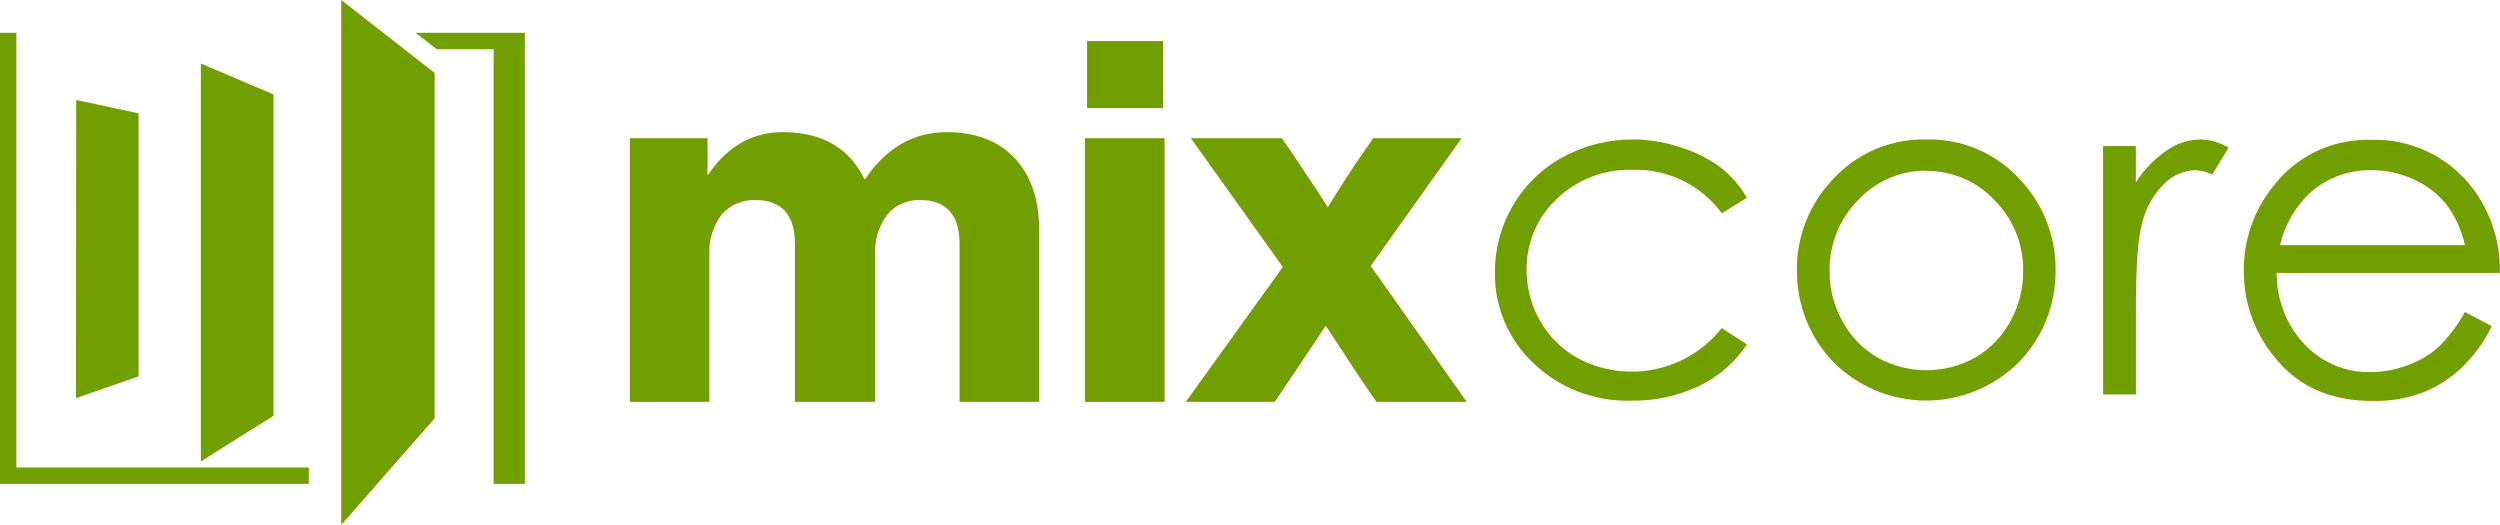
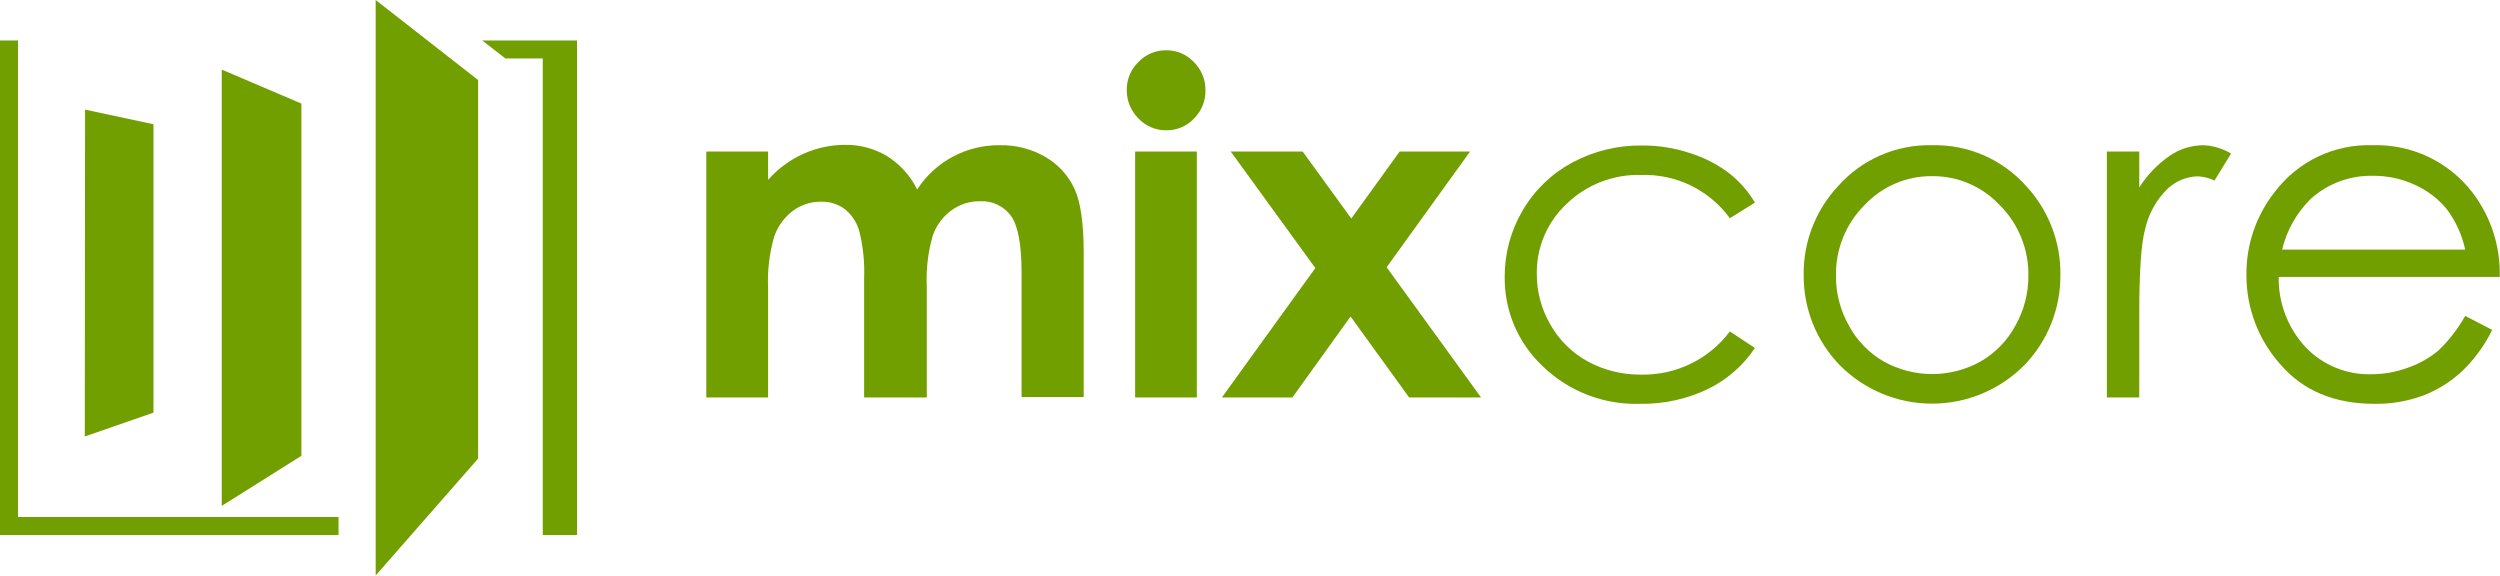
- <svg xmlns="http://www.w3.org/2000/svg" viewBox="0 0 304.82 64">
+ <svg xmlns="http://www.w3.org/2000/svg" viewBox="0 0 278.03 64">
  <defs>
    <style>.cls-1{fill:#729f00;}</style>
  </defs>
  <g id="Layer_2" data-name="Layer 2">
    <g id="Layer_1-2" data-name="Layer 1">
-       <path class="cls-1" d="M41.61,0V64L53,51V8.9ZM33.35,50.69l-8.86,5.57V7.74l8.86,3.78ZM9.26,48.54l7.64-2.65V13.82L9.29,12.19Z" />
-       <path class="cls-1" d="M2,4V57H37.65v2H0V4ZM53.25,6,50.68,4H64V59H60.19V6Z" />
-       <path class="cls-1" d="M115.43,16.11c3.53,0,6.29,1.05,8.28,3.17s3,5,3,8.85V49H117V29.81q0-5.41-4.8-5.42a5,5,0,0,0-4,1.75,7.61,7.61,0,0,0-1.5,5.1V49H96.93V29.81q0-5.41-4.8-5.42A5.23,5.23,0,0,0,88,26.14a7.61,7.61,0,0,0-1.5,5.1V49H76.8V16.85h9.47V21.4q3.56-5.29,9.16-5.29,7.23,0,10,5.79Q109.33,16.11,115.43,16.11Zm26.39-2.93h-9.28V5h9.28ZM142,49h-9.72V16.85H142Zm36.21-32.15L167.13,32.43,178.84,49h-11L167,47.82q-1-1.44-5.35-8.1-2.43,3.62-5.42,8.1L155.42,49H144.58l11.83-16.45L145.2,16.85h11.09l1.18,1.69c2.33,3.48,3.8,5.73,4.43,6.72q2.29-3.74,4.36-6.72l1.18-1.69Z" />
-       <path class="cls-1" d="M213,24.11,209.94,26A13,13,0,0,0,199,20.71a12.7,12.7,0,0,0-9.22,3.57,11.63,11.63,0,0,0-3.64,8.65,12.32,12.32,0,0,0,1.67,6.24,11.9,11.9,0,0,0,4.62,4.53,14,14,0,0,0,17.5-3.7L213,42a14.63,14.63,0,0,1-5.84,5.07,18.7,18.7,0,0,1-8.32,1.78A16.47,16.47,0,0,1,187,44.31a14.85,14.85,0,0,1-4.73-11.1,15.9,15.9,0,0,1,2.2-8.15,15.68,15.68,0,0,1,6.1-5.91A17.73,17.73,0,0,1,199.17,17,18.37,18.37,0,0,1,205,18a16.08,16.08,0,0,1,4.76,2.39A13,13,0,0,1,213,24.11ZM234.88,17a15,15,0,0,1,11.58,5.06A15.81,15.81,0,0,1,250.63,33a15.82,15.82,0,0,1-4.42,11.11,16,16,0,0,1-22.71,0A15.88,15.88,0,0,1,219.1,33a15.75,15.75,0,0,1,4.17-10.91A15,15,0,0,1,234.88,17Zm0,3.81a11.19,11.19,0,0,0-8.32,3.59,12,12,0,0,0-3.48,8.69,12.31,12.31,0,0,0,1.59,6.12,11.32,11.32,0,0,0,4.28,4.4,12.26,12.26,0,0,0,11.86,0,11.42,11.42,0,0,0,4.29-4.4,12.4,12.4,0,0,0,1.58-6.12,12,12,0,0,0-3.5-8.69A11.2,11.2,0,0,0,234.88,20.85Zm21.54-3h4v4.42a13.76,13.76,0,0,1,3.76-3.89A7.38,7.38,0,0,1,268.28,17a7,7,0,0,1,3.45,1l-2,3.28a5.47,5.47,0,0,0-2.06-.53,5.61,5.61,0,0,0-3.76,1.62,10.08,10.08,0,0,0-2.75,4.95q-.74,2.59-.73,10.47V48.1h-4Zm44.12,20.23,3.28,1.73a18.07,18.07,0,0,1-3.73,5.12,15.09,15.09,0,0,1-4.76,3,16.74,16.74,0,0,1-6,1q-7.41,0-11.58-4.84a16.48,16.48,0,0,1-4.17-11,16.18,16.18,0,0,1,3.53-10.27,14.45,14.45,0,0,1,12-5.73,14.93,14.93,0,0,1,12.35,5.87,16.38,16.38,0,0,1,3.34,10.36H277.6A12.46,12.46,0,0,0,281,42a10.76,10.76,0,0,0,8,3.37,12.68,12.68,0,0,0,4.48-.81,11.77,11.77,0,0,0,3.73-2.14A18.25,18.25,0,0,0,300.54,38.05Zm0-8.15a12.66,12.66,0,0,0-2.29-5,10.51,10.51,0,0,0-3.92-3,12.05,12.05,0,0,0-5.15-1.14,11,11,0,0,0-7.65,2.87A12.92,12.92,0,0,0,278,29.9Z" />
+       <path class="cls-1" d="M78.55,16.85h6.87V20a11.65,11.65,0,0,1,3.91-2.89,11.33,11.33,0,0,1,4.69-1,8.8,8.8,0,0,1,4.63,1.25A9.14,9.14,0,0,1,102,21.07a10.79,10.79,0,0,1,9.21-4.92,9.68,9.68,0,0,1,5.13,1.35,7.92,7.92,0,0,1,3.18,3.55q1,2.19,1,7.11v16h-6.91V30.33c0-3.11-.39-5.2-1.16-6.3a4,4,0,0,0-3.47-1.65,5.26,5.26,0,0,0-3.15,1,5.86,5.86,0,0,0-2.08,2.77,17.38,17.38,0,0,0-.68,5.7V44.2H96.1V31a18.65,18.65,0,0,0-.54-5.31,4.78,4.78,0,0,0-1.63-2.45,4.24,4.24,0,0,0-2.62-.81,5.15,5.15,0,0,0-3.11,1,6.09,6.09,0,0,0-2.09,2.85A17.73,17.73,0,0,0,85.42,32V44.2H78.55Z" />
+       <path class="cls-1" d="M129.67,5.59a4.16,4.16,0,0,1,3.1,1.31,4.32,4.32,0,0,1,1.29,3.16,4.29,4.29,0,0,1-1.28,3.13,4.12,4.12,0,0,1-3.06,1.3,4.2,4.2,0,0,1-3.12-1.32A4.42,4.42,0,0,1,125.31,10a4.23,4.23,0,0,1,1.28-3.09A4.21,4.21,0,0,1,129.67,5.59Zm-3.43,11.26h6.86V44.2h-6.86Z" />
+       <path class="cls-1" d="M136.87,16.85h8l5.41,7.45,5.38-7.45h7.83l-9.28,12.87,10.5,14.48h-8l-6.51-9-6.47,9h-7.84l10.39-14.39Z" />
+       <path class="cls-1" d="M195.17,22.53l-2.79,1.74a11.7,11.7,0,0,0-9.87-4.81,11.41,11.41,0,0,0-8.29,3.22,10.45,10.45,0,0,0-3.31,7.81,11.08,11.08,0,0,0,1.52,5.62,10.61,10.61,0,0,0,4.17,4.1,12.15,12.15,0,0,0,5.94,1.45,12,12,0,0,0,9.84-4.8l2.79,1.84a13.3,13.3,0,0,1-5.26,4.58,16.93,16.93,0,0,1-7.53,1.63,14.87,14.87,0,0,1-10.76-4.13,13.41,13.41,0,0,1-4.28-10,14.38,14.38,0,0,1,2-7.38,14.08,14.08,0,0,1,5.49-5.31,16,16,0,0,1,7.82-1.91,16.47,16.47,0,0,1,5.24.83,14.37,14.37,0,0,1,4.29,2.16A11.85,11.85,0,0,1,195.17,22.53Z" />
+       <path class="cls-1" d="M214.88,16.15a13.56,13.56,0,0,1,10.48,4.57,14.23,14.23,0,0,1,3.78,9.88,14.26,14.26,0,0,1-4,10,14.45,14.45,0,0,1-20.55,0,14.25,14.25,0,0,1-4-10,14.18,14.18,0,0,1,3.78-9.85A13.53,13.53,0,0,1,214.88,16.15Zm0,3.44a10.14,10.14,0,0,0-7.54,3.24,10.84,10.84,0,0,0-3.16,7.85,11.13,11.13,0,0,0,1.44,5.53,10.15,10.15,0,0,0,3.89,4,11.07,11.07,0,0,0,10.74,0,10.22,10.22,0,0,0,3.89-4,11.13,11.13,0,0,0,1.44-5.53,10.85,10.85,0,0,0-3.17-7.85A10.17,10.17,0,0,0,214.87,19.59Z" />
+       <path class="cls-1" d="M234.31,16.85h3.6v4a12.38,12.38,0,0,1,3.39-3.53A6.69,6.69,0,0,1,245,16.15a6.45,6.45,0,0,1,3.12.93l-1.84,3a4.77,4.77,0,0,0-1.86-.47A5.1,5.1,0,0,0,241.05,21a9.12,9.12,0,0,0-2.49,4.49q-.65,2.34-.65,9.45V44.2h-3.6Z" />
+       <path class="cls-1" d="M274.16,35.13l3,1.56a16.16,16.16,0,0,1-3.38,4.62,13.4,13.4,0,0,1-4.3,2.68,15,15,0,0,1-5.41.92q-6.69,0-10.47-4.39a14.84,14.84,0,0,1-3.77-9.92A14.64,14.64,0,0,1,253,21.32a13.07,13.07,0,0,1,10.85-5.17A13.47,13.47,0,0,1,275,21.45a14.8,14.8,0,0,1,3,9.35H253.42a11.19,11.19,0,0,0,3,7.82,9.73,9.73,0,0,0,7.28,3,11.74,11.74,0,0,0,4.06-.72A10.77,10.77,0,0,0,271.16,39,16.48,16.48,0,0,0,274.16,35.13Zm0-7.37a11.6,11.6,0,0,0-2.05-4.5,9.72,9.72,0,0,0-3.56-2.71,10.88,10.88,0,0,0-4.66-1A10,10,0,0,0,257,22.1a11.74,11.74,0,0,0-3.2,5.66Z" />
+       <path class="cls-1" d="M41.78,0V64L53.17,51V8.9ZM33.52,50.69l-8.86,5.57V7.74l8.86,3.78ZM9.43,48.54l7.64-2.65V13.82L9.46,12.19Z" />
+       <path class="cls-1" d="M2,4.5v53H37.65v2H0V4.5Zm54.2,2-2.57-2H64.17v55H60.36V6.5Z" />
    </g>
  </g>
</svg>
